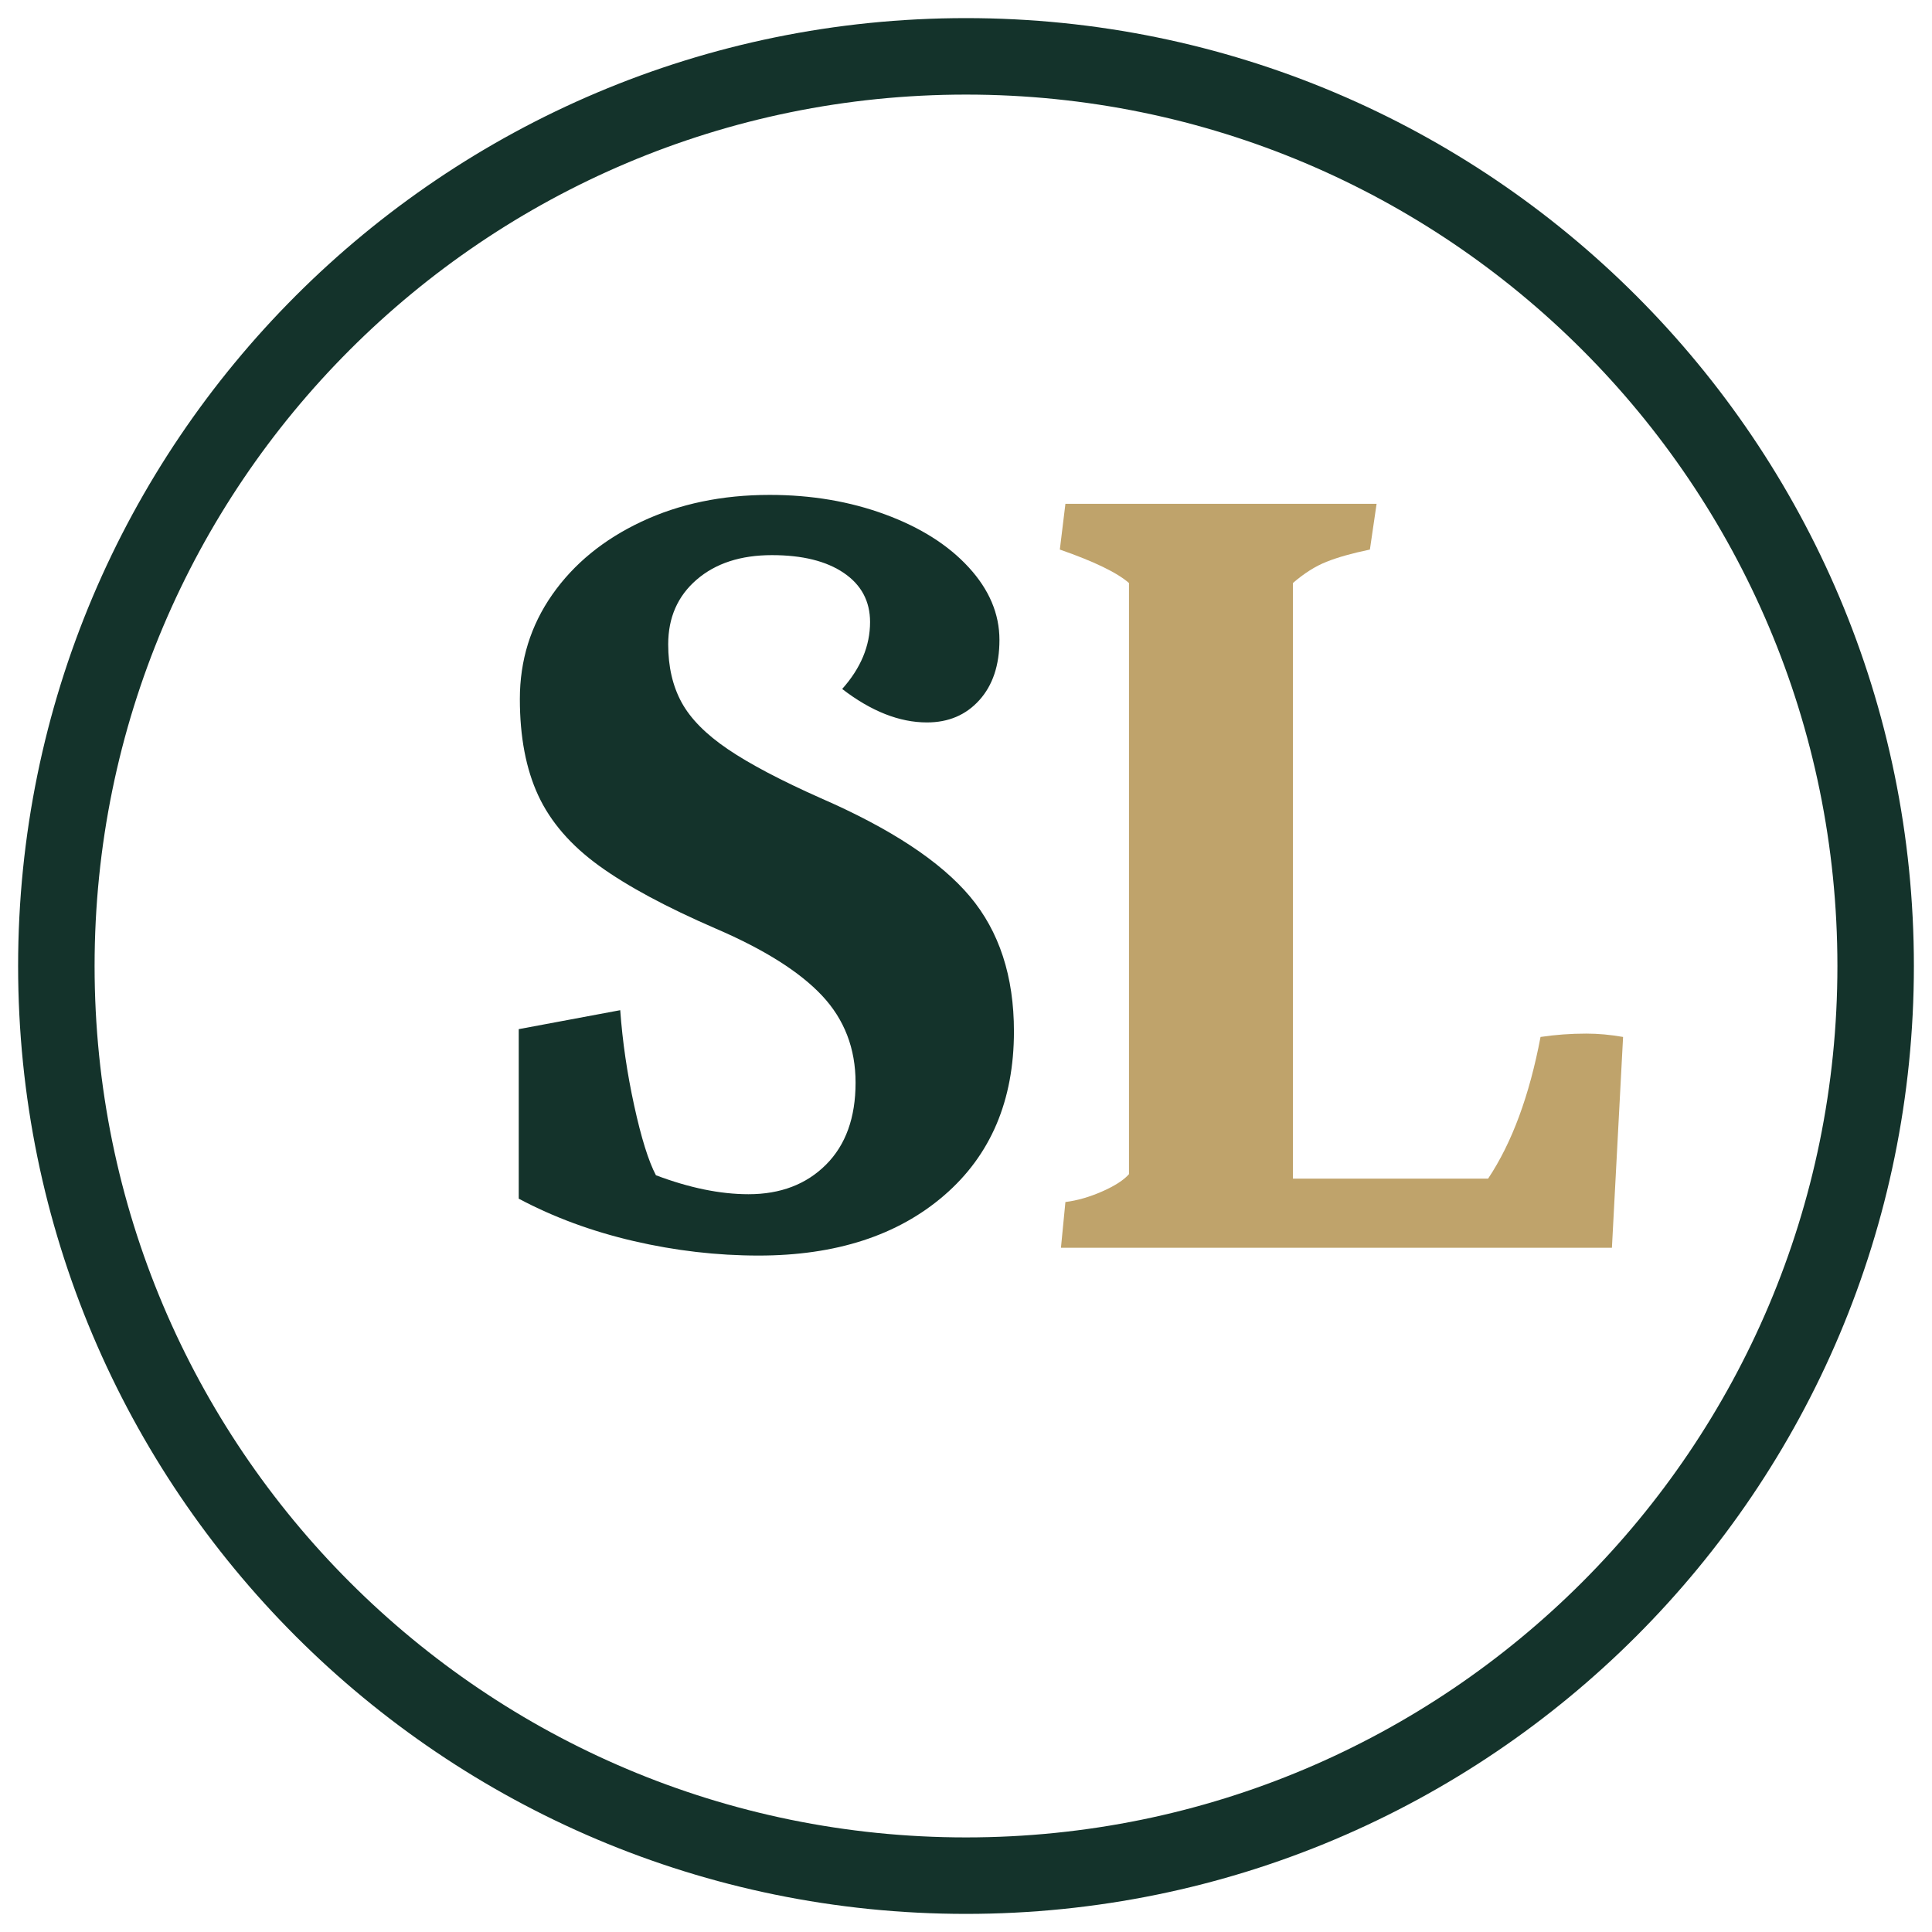
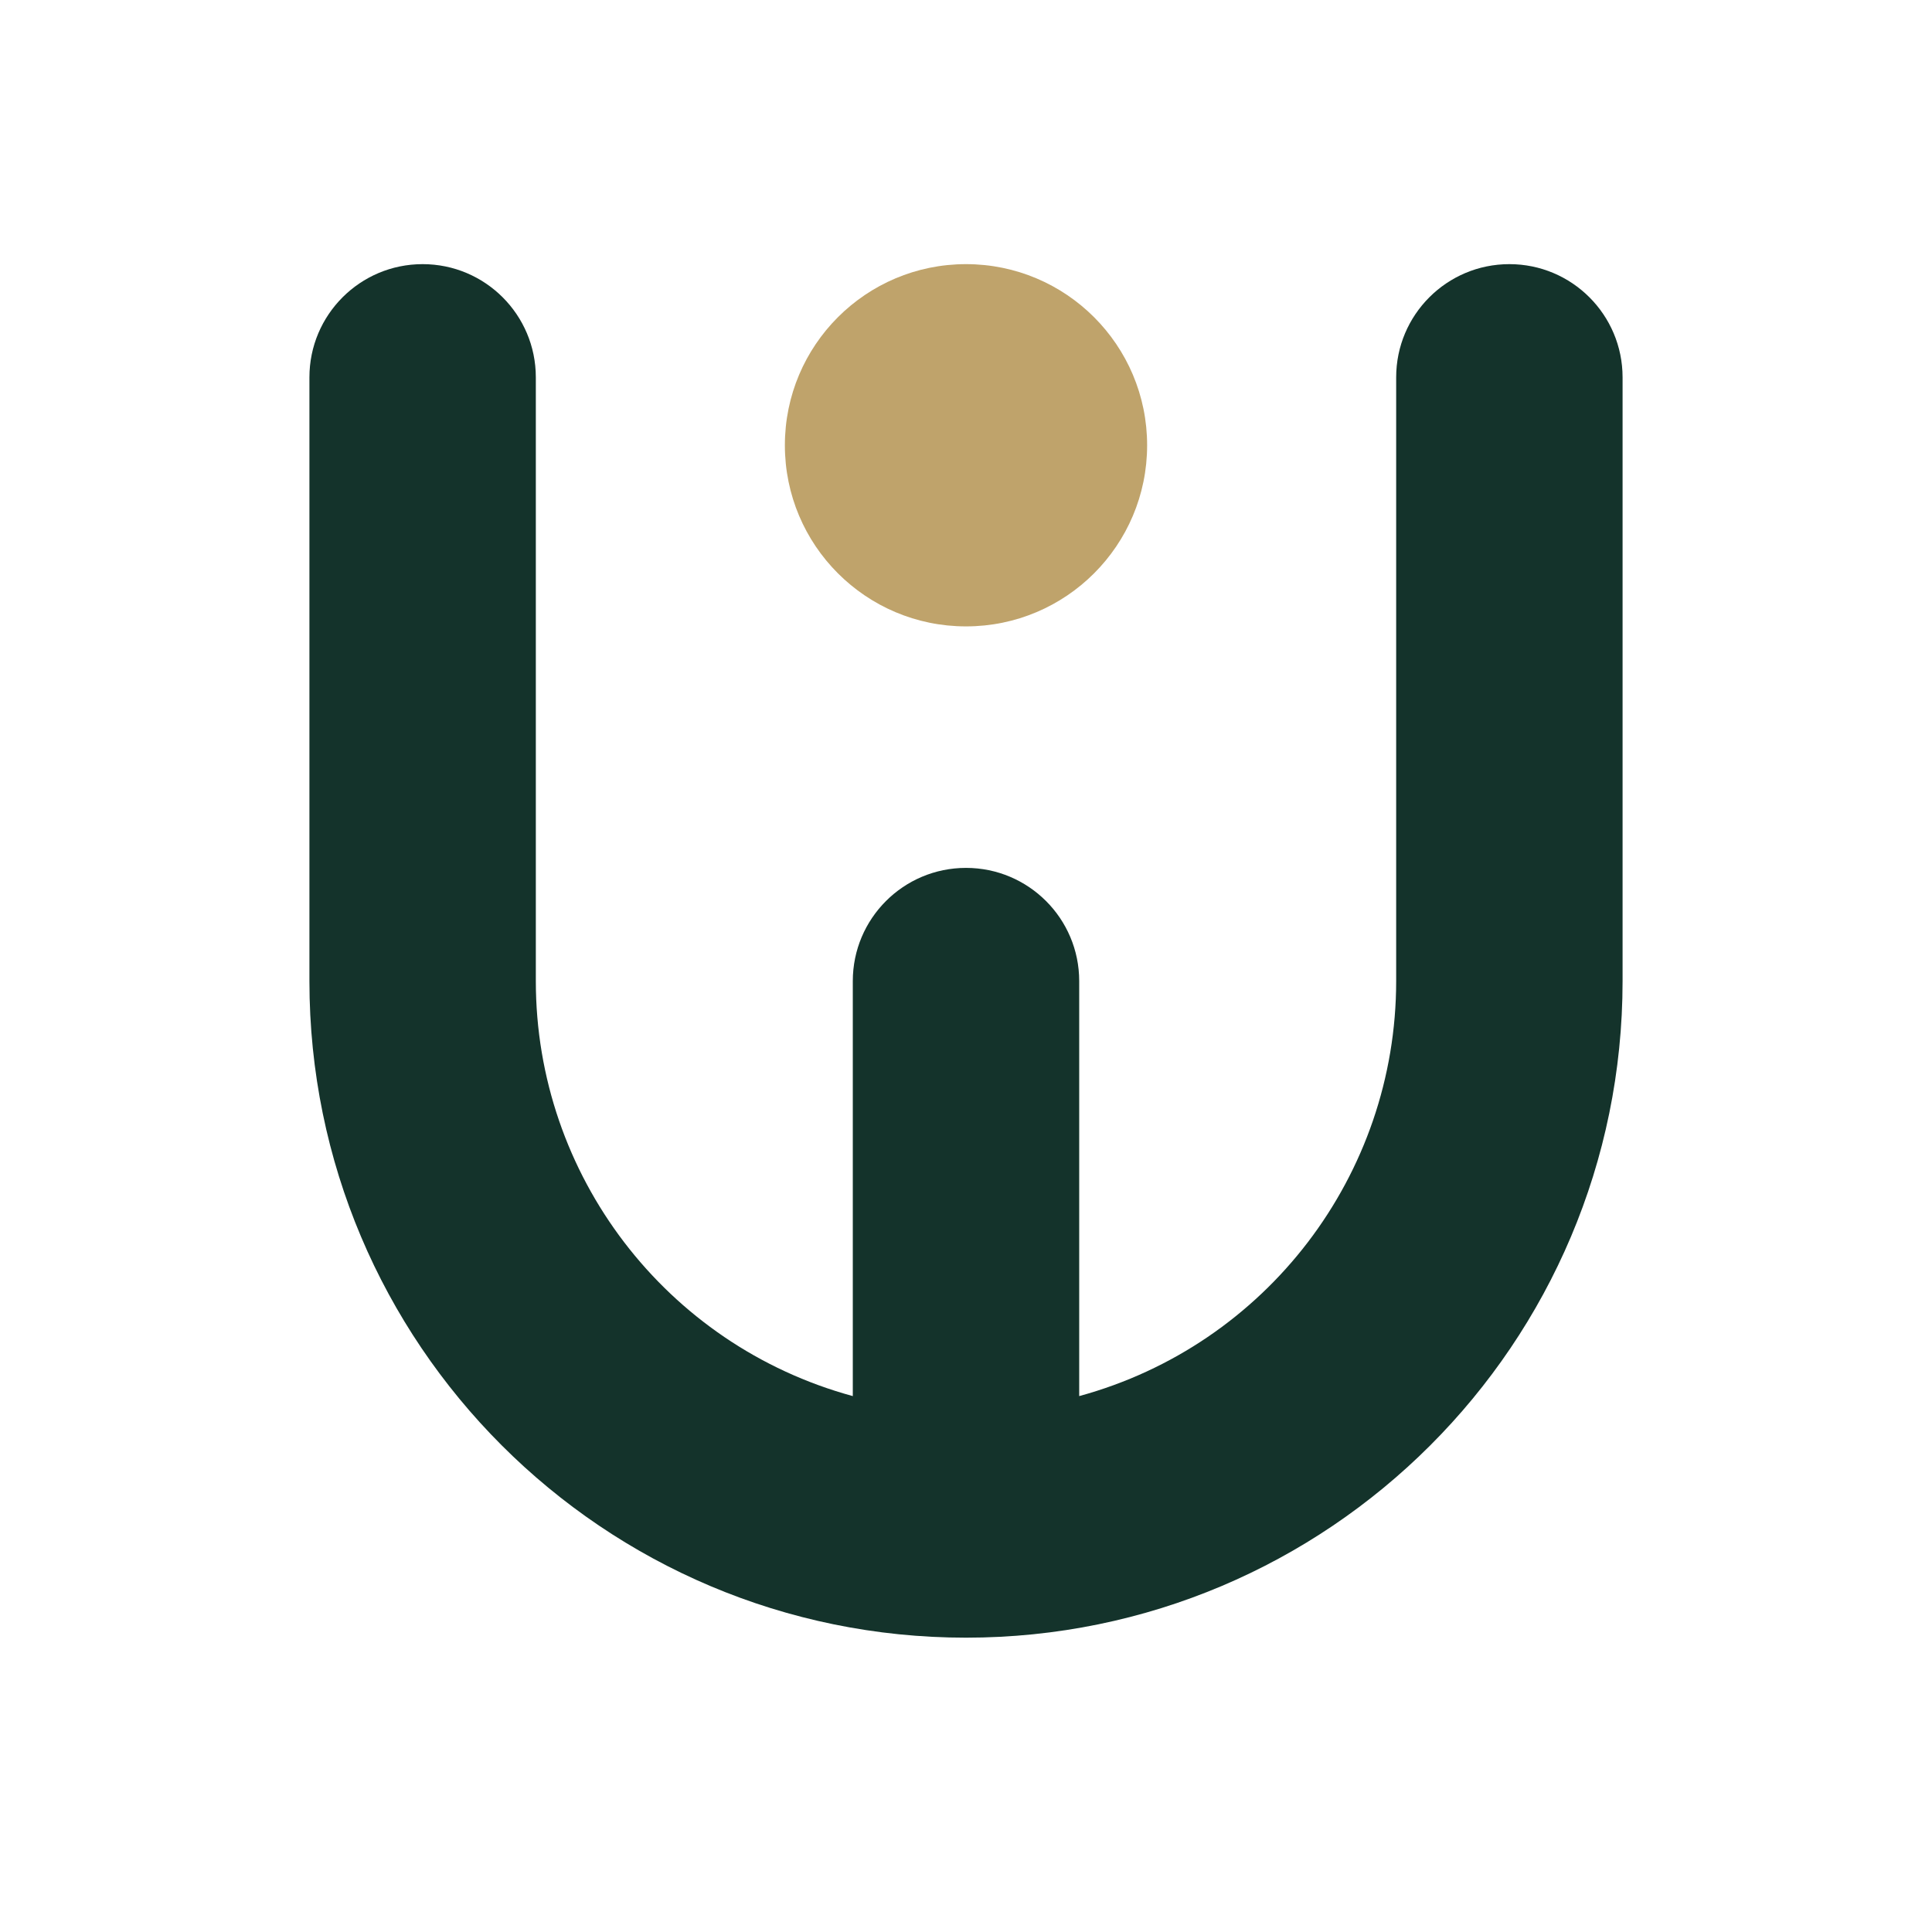
- <svg xmlns="http://www.w3.org/2000/svg" viewBox="0 0 48 48" width="48" height="48">
-   <circle cx="24" cy="24" r="22.6" fill="none" stroke="#14332B" stroke-width="1.9" />
-   <g transform="translate(12.5,31.0) scale(0.02771,-0.02771)">
-     <path d="M14 44V196L105 213Q108 171 117.5 127.5Q127 84 137 65Q182 48 220 48Q263 48 289.5 74.5Q316 101 316 148Q316 194 286.0 226.0Q256 258 191 286Q124 315 86.0 342.5Q48 370 31.5 405.5Q15 441 15 492Q15 544 44.0 585.5Q73 627 124.0 651.0Q175 675 239 675Q295 675 342.5 657.5Q390 640 417.5 610.0Q445 580 445 545Q445 511 427.0 491.0Q409 471 380 471Q343 471 304 501Q329 529 329 561Q329 589 305.5 605.0Q282 621 241 621Q199 621 173.5 599.0Q148 577 148 541Q148 511 160.0 489.0Q172 467 201.5 447.0Q231 427 285 403Q379 362 418.5 315.0Q458 268 458 194Q458 101 395.5 47.0Q333 -7 229 -7Q173 -7 117.0 6.0Q61 19 14 44Z" fill="#14332B" />
-   </g>
-   <g transform="translate(25.5,31.0) scale(0.02771,-0.02771)">
-     <path d="M92 66V596Q76 610 30 626L35 667H314L308 626Q284 621 269.0 615.0Q254 609 239 596V62H414Q446 110 461 189Q481 192 502 192Q518 192 535 189L525 0H31L35 41Q51 43 68.0 50.5Q85 58 92 66Z" fill="#BFA36B" />
+ <svg xmlns="http://www.w3.org/2000/svg" viewBox="0 0 256 256" role="img" aria-label="שניר לוטטי">
+   <g transform="translate(0,-10)">
+     <path d="M41 60 A15 15 0 0 1 71 60 V140 A57 57 0 0 0 113 194.99 V140 A15 15 0 0 1 143 140 V194.99 A57 57 0 0 0 185 140 V60 A15 15 0 0 1 215 60 V140 A87 87 0 0 1 41 140 Z" fill="#14332B" />
+     <circle cx="128" cy="69" r="24" fill="#BFA36B" />
  </g>
</svg>
